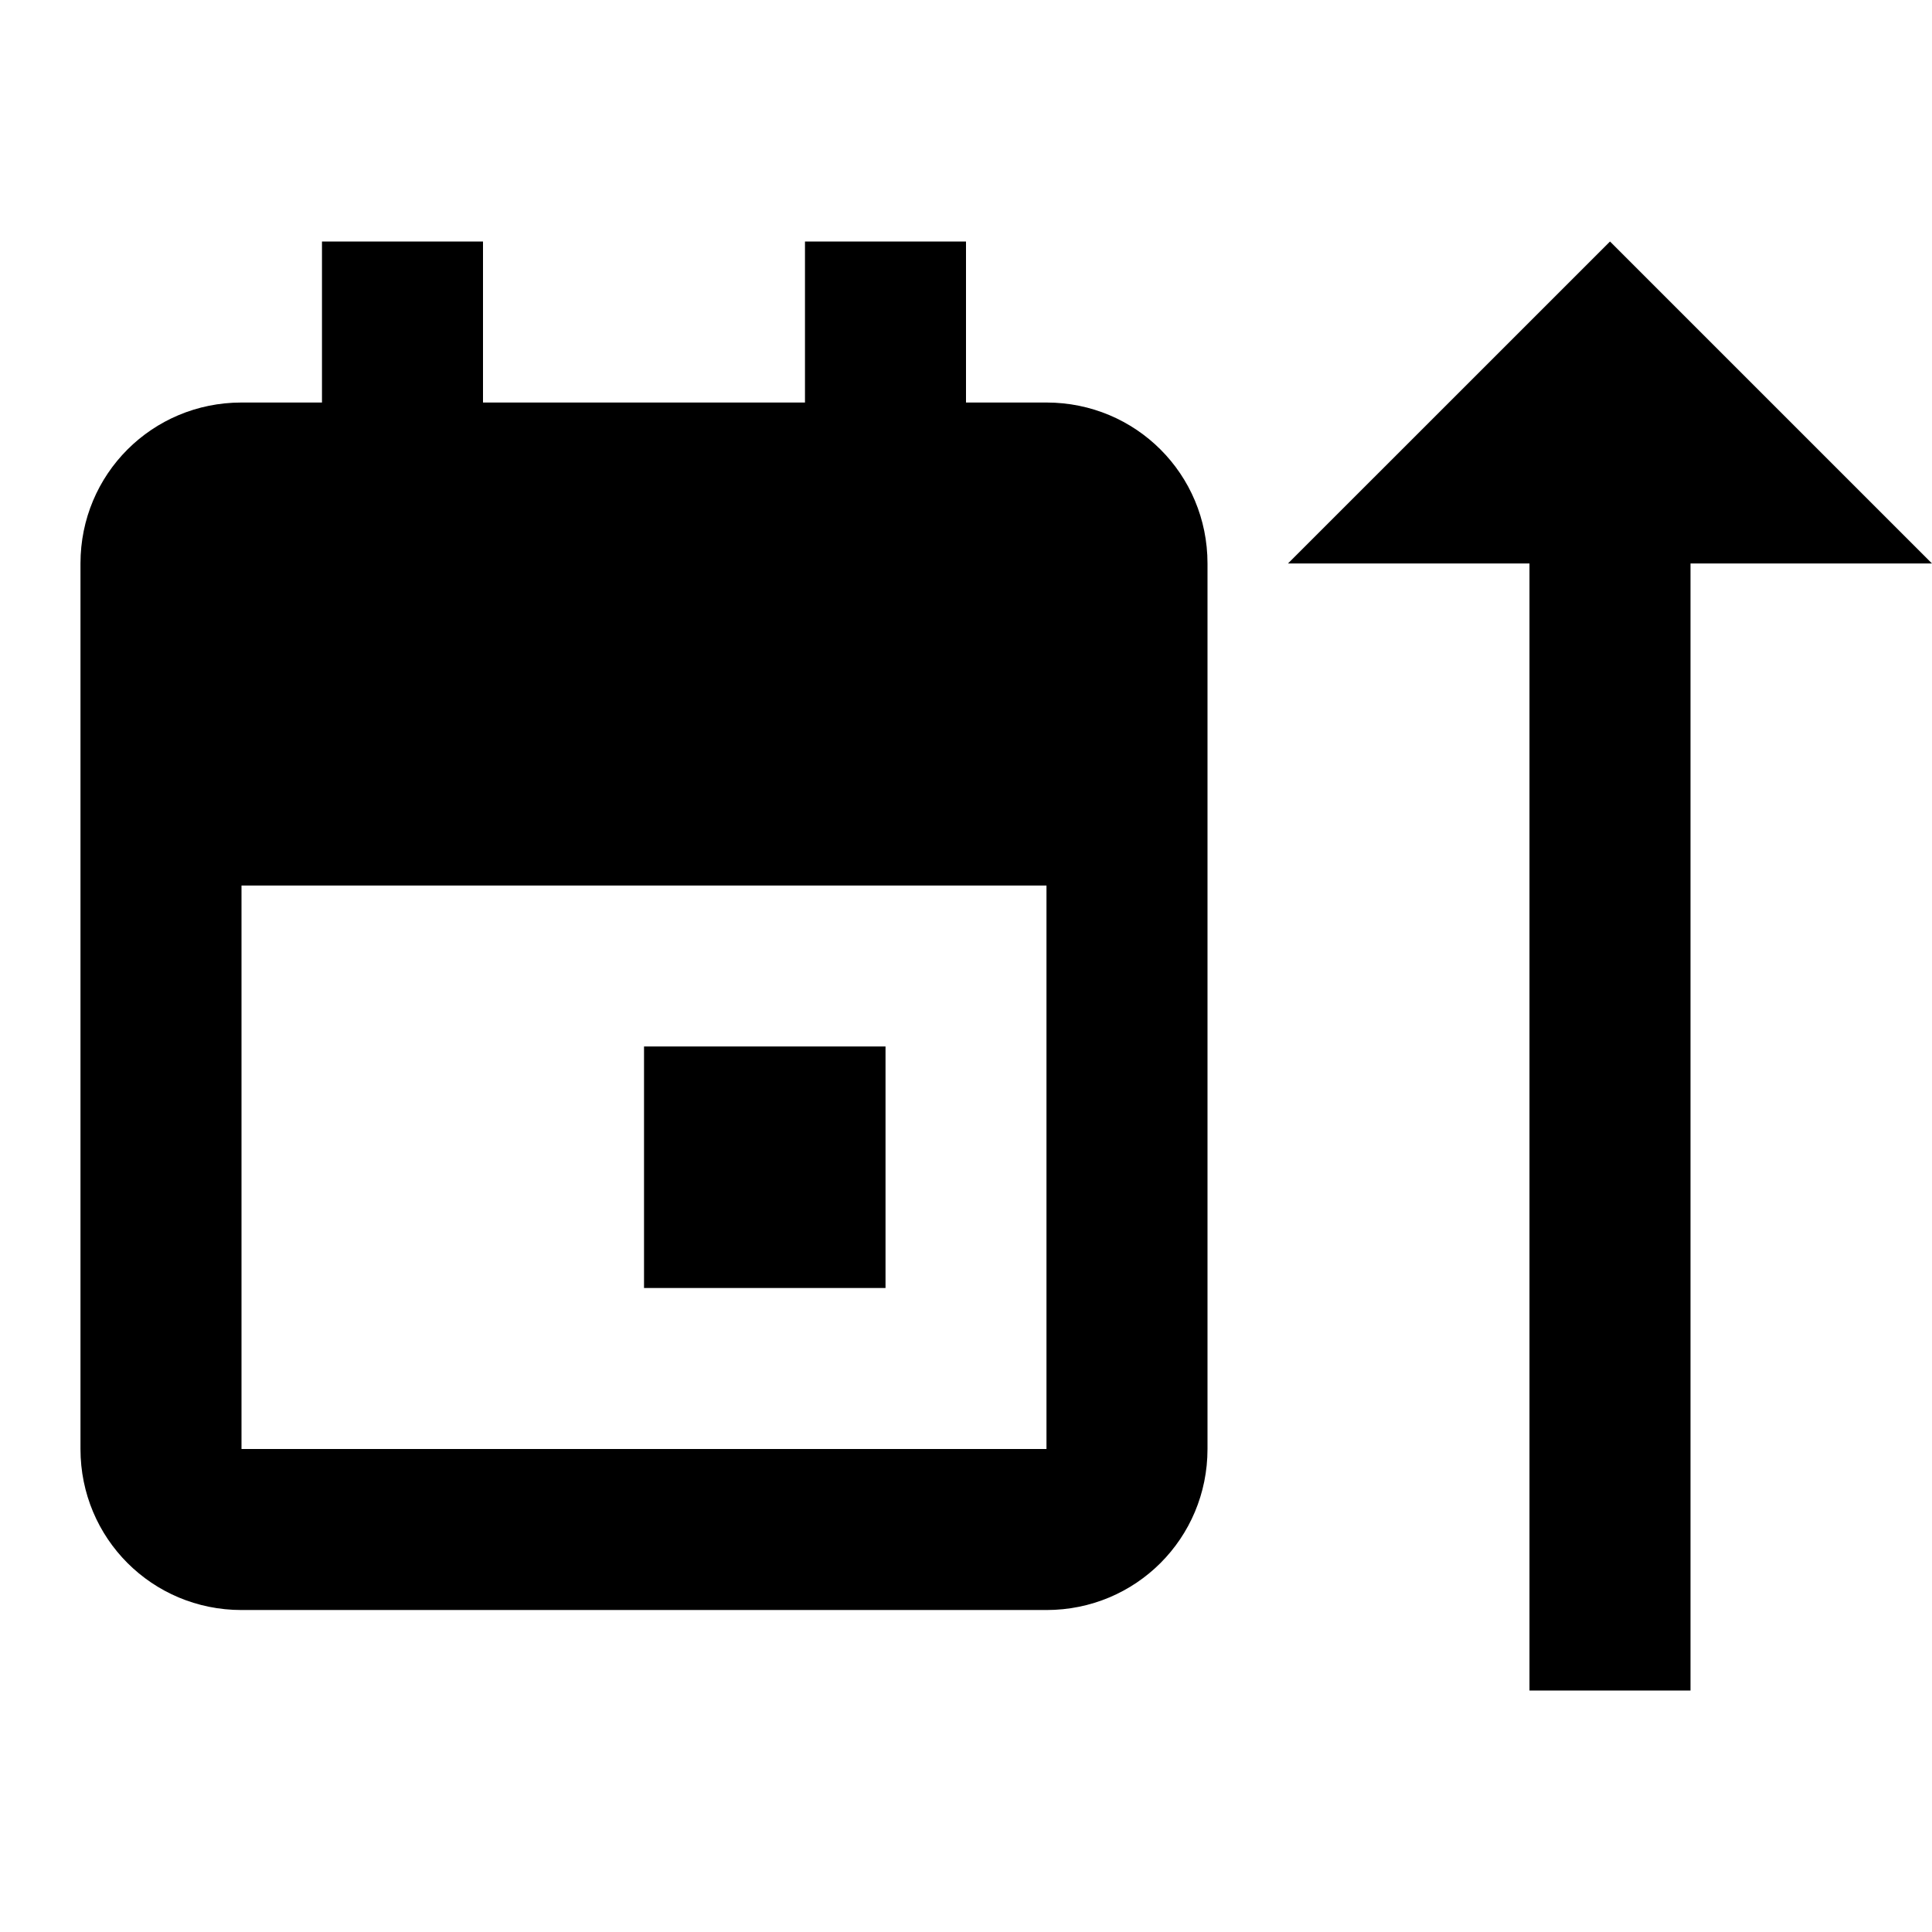
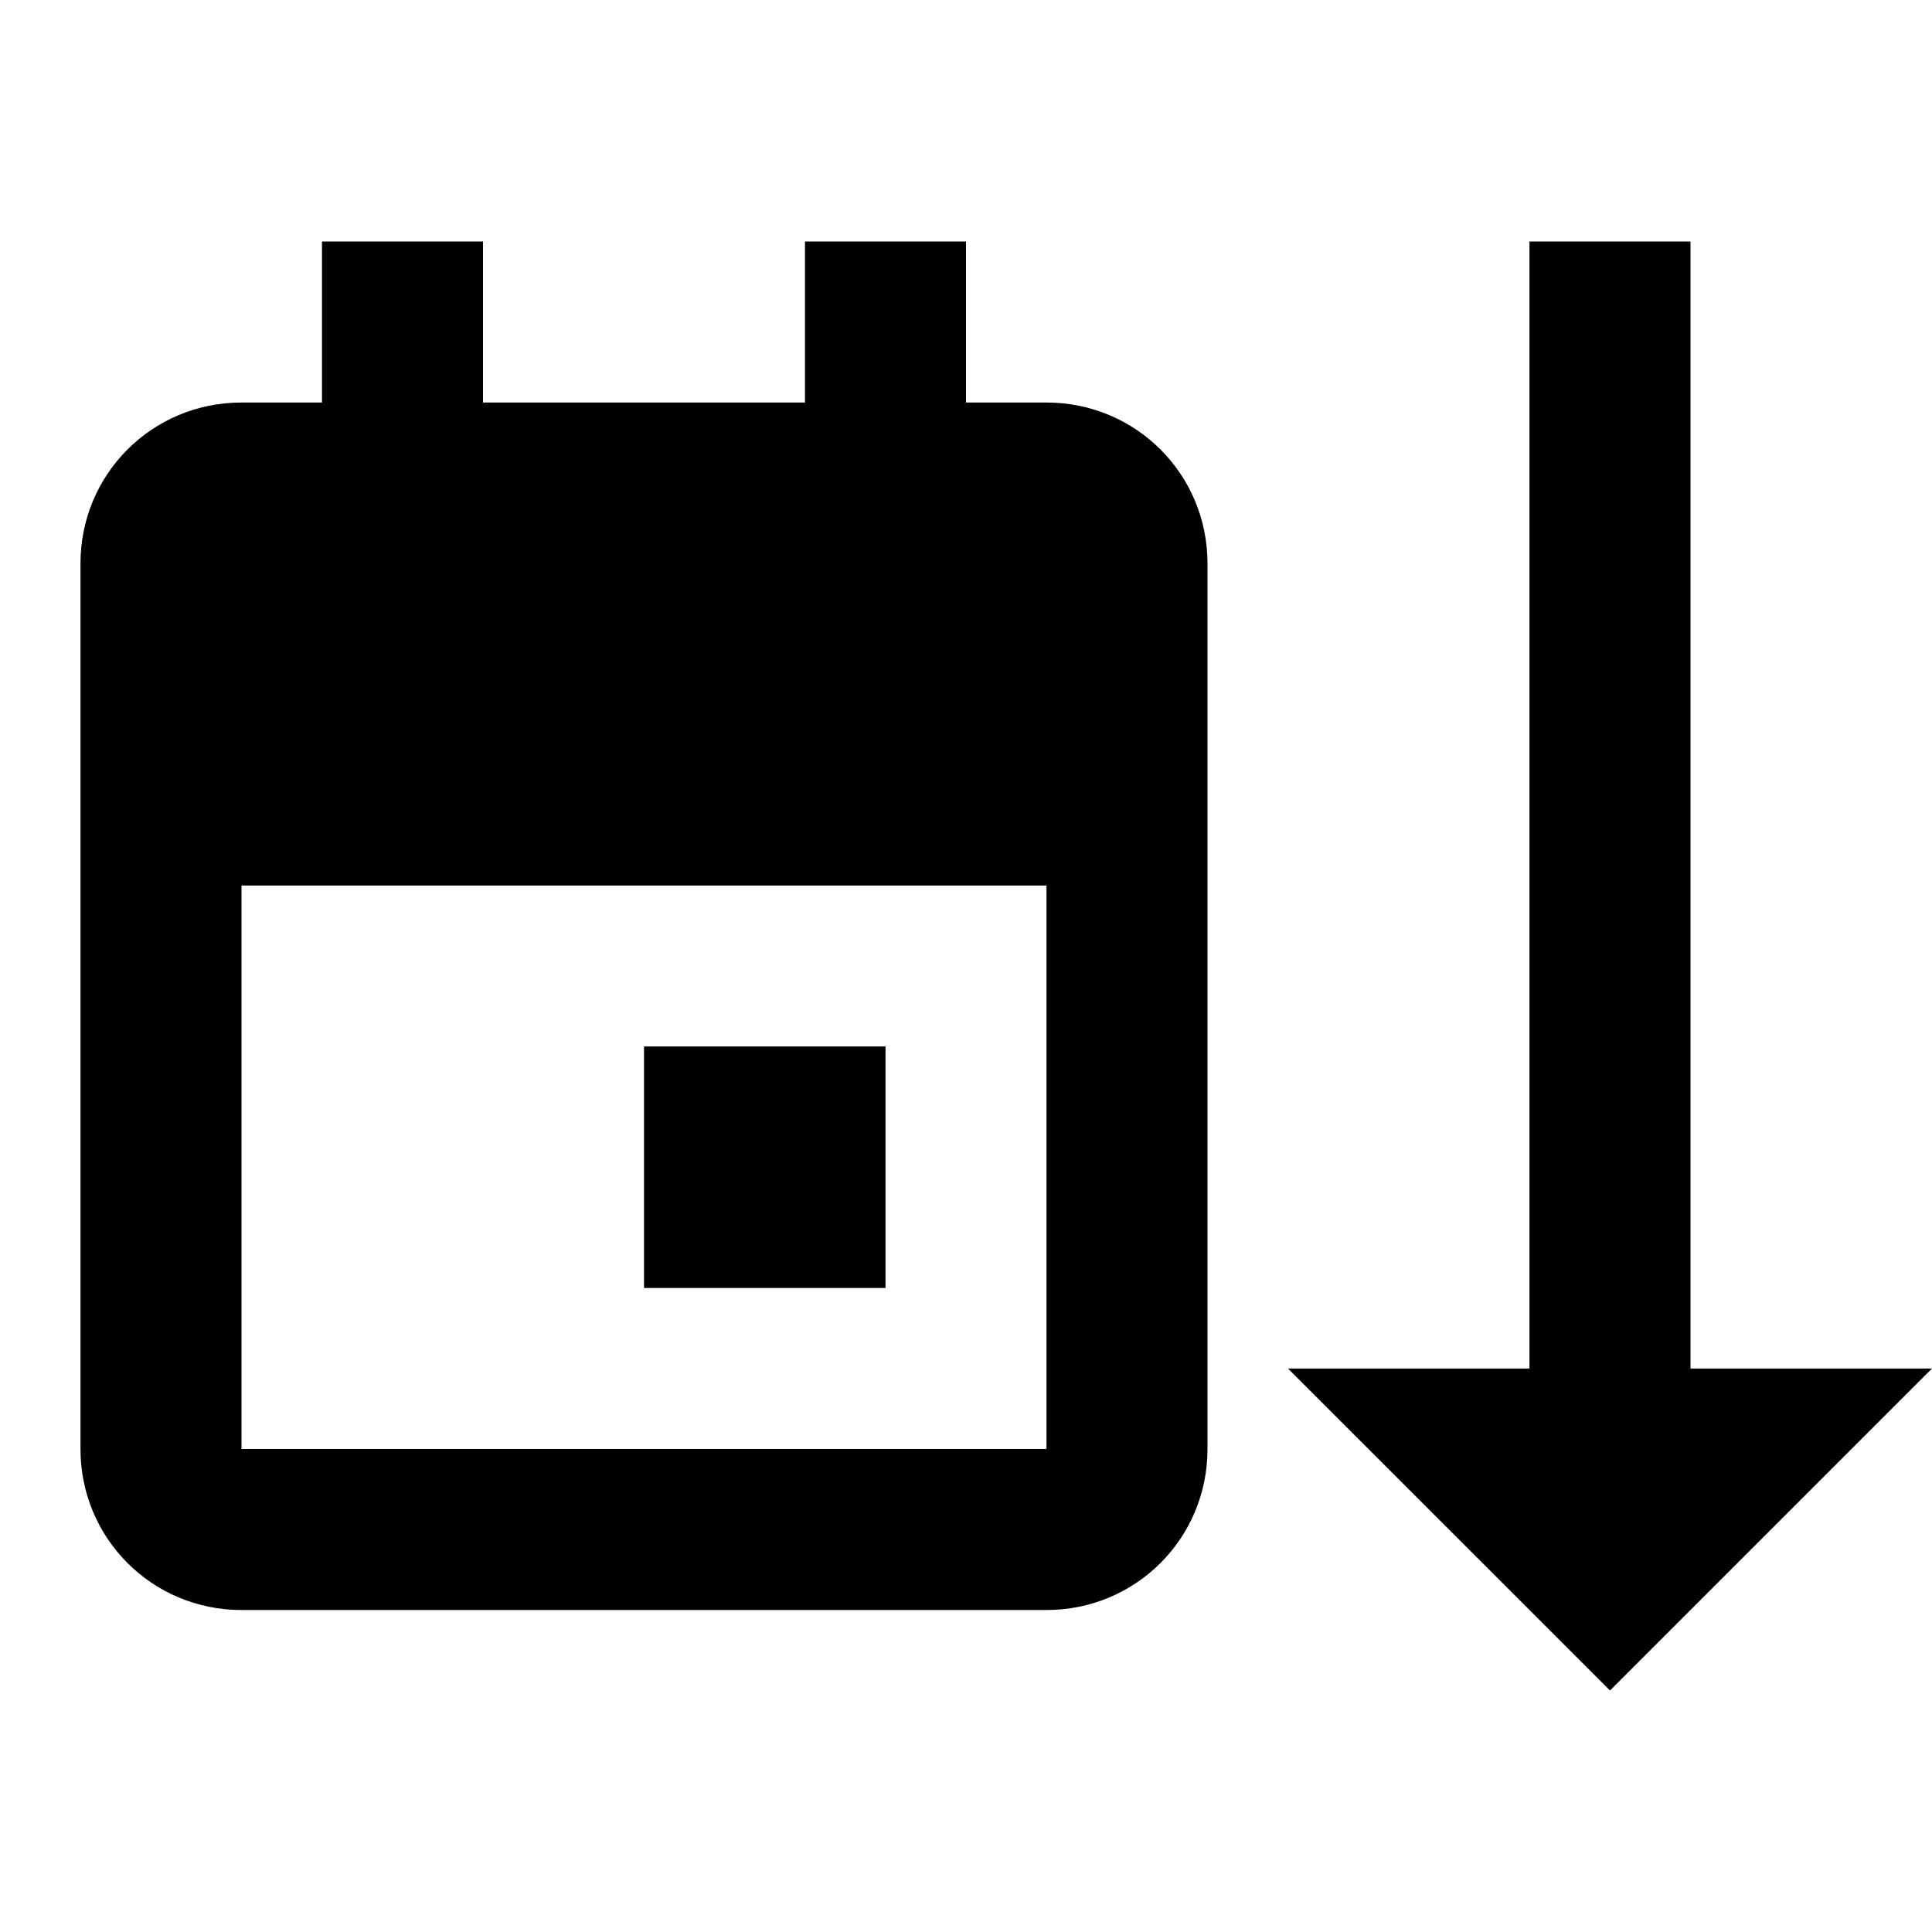
<svg xmlns="http://www.w3.org/2000/svg" width="32" height="32" viewBox="0 0 32 32" fill="none">
-   <path d="M25.333 9.333H21.333L26.667 4L32 9.333H28V28H25.333V9.333ZM10.667 21.333H14.667V17.333H10.667V21.333ZM17.333 6.667H16V4H13.333V6.667H8V4H5.333V6.667H4C2.52 6.667 1.333 7.853 1.333 9.333V24C1.333 25.48 2.52 26.667 4 26.667H17.333C18.813 26.667 20 25.48 20 24V9.333C20 7.853 18.813 6.667 17.333 6.667ZM4 24V14.667H17.333V24H4Z" fill="black" />
+   <path d="M28 22.667H32L26.667 28L21.333 22.667H25.333V4H28V22.667ZM10.667 21.333H14.667V17.333H10.667V21.333ZM17.333 6.667H16V4H13.333V6.667H8V4H5.333V6.667H4C2.52 6.667 1.333 7.853 1.333 9.333V24C1.333 25.48 2.52 26.667 4 26.667H17.333C18.813 26.667 20 25.48 20 24V9.333C20 7.853 18.813 6.667 17.333 6.667ZM4 24V14.667H17.333V24H4Z" fill="black" />
</svg>
